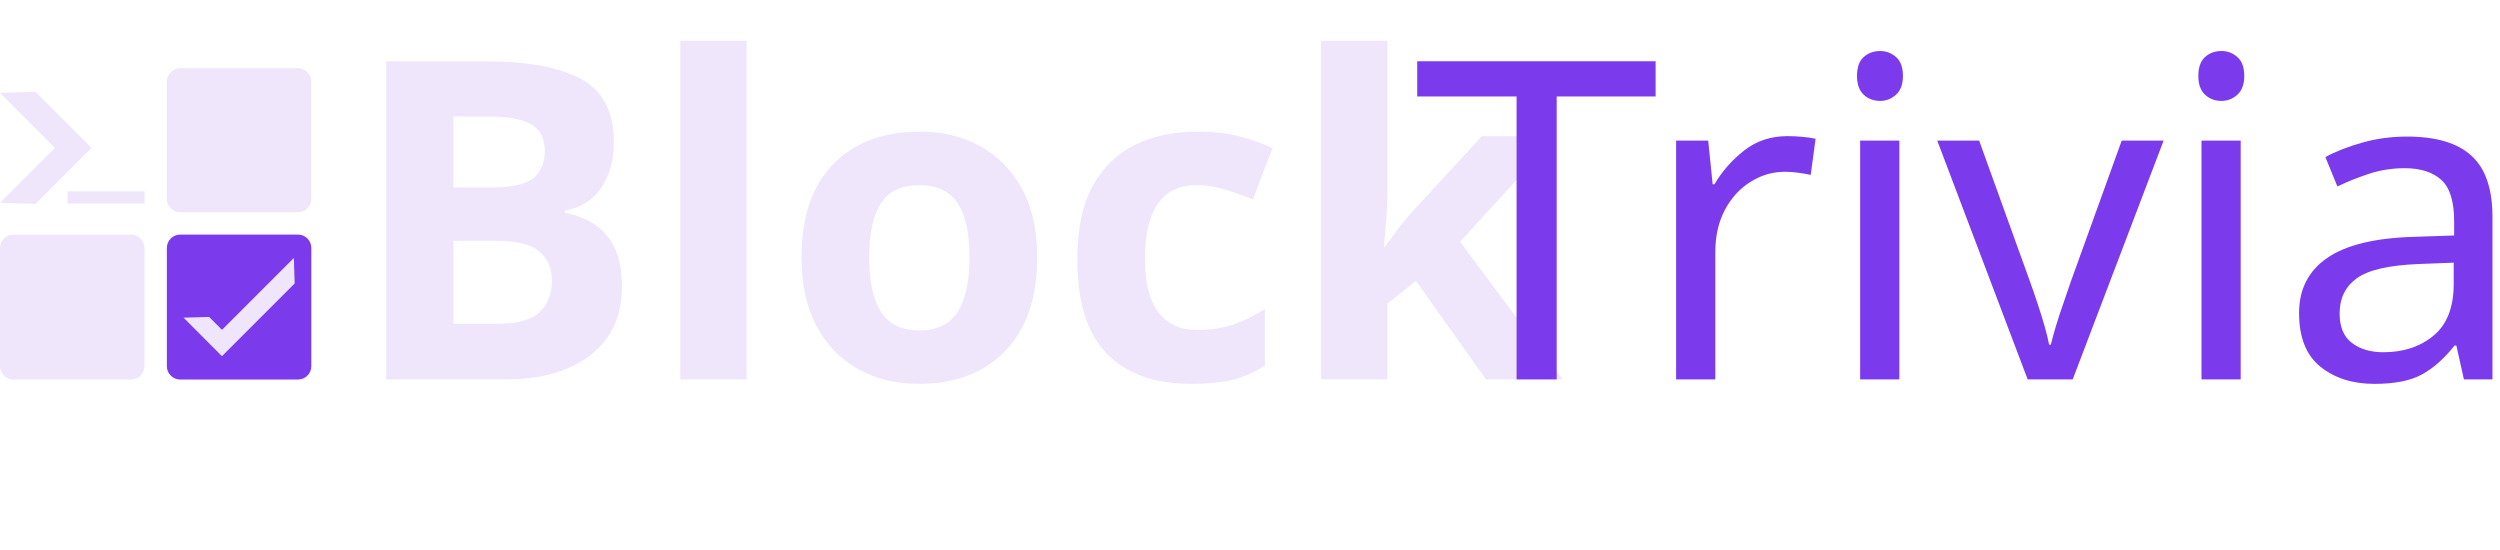
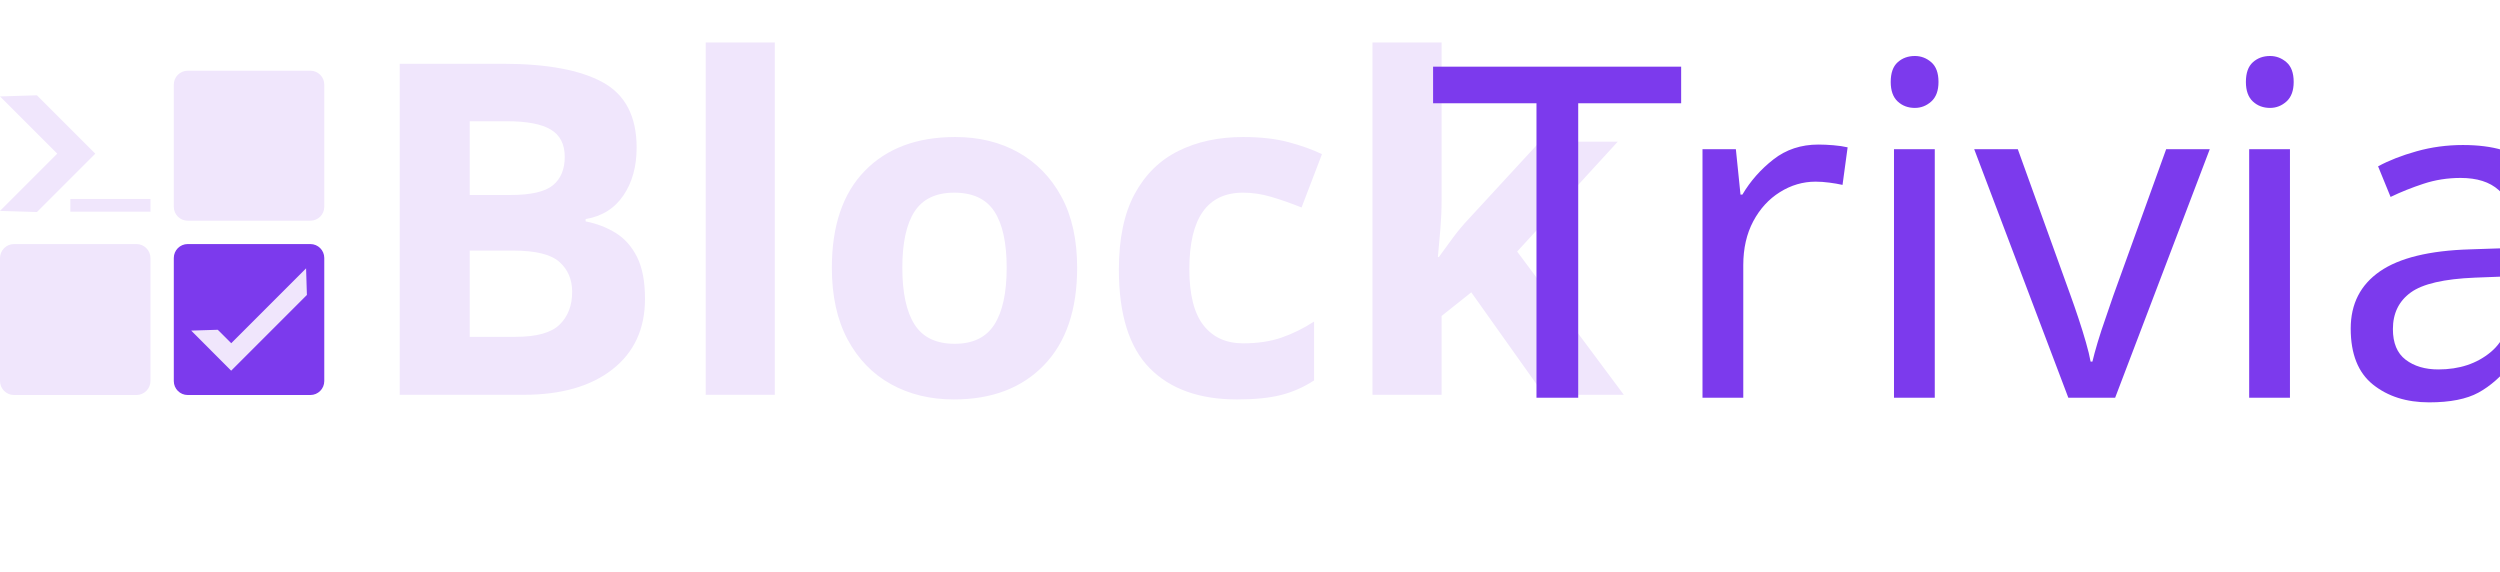
- <svg xmlns="http://www.w3.org/2000/svg" id="Layer_2" data-name="Layer 2" viewBox="0 0 894.01 196.55">
+ <svg xmlns="http://www.w3.org/2000/svg" id="Layer_2" data-name="Layer 2" viewBox="0 0 859.15 196.55">
  <defs>
    <style>
-       .cls-1, .cls-2 {
-         fill: #f0e6fc;
+       .cls-1 {
+         font-family: Outfit-Regular, Outfit;
      }

-       .cls-3 {
-         font-family: Outfit-Light, Outfit;
-         font-weight: 300;
-       }
- 
-       .cls-3, .cls-2 {
+       .cls-1, .cls-2 {
        font-size: 159.35px;
      }

-       .cls-3, .cls-4 {
+       .cls-1, .cls-3 {
        fill: #7c3aed;
+       }
+ 
+       .cls-4, .cls-2 {
+         fill: #f0e6fc;
      }

      .cls-2 {
        font-family: Outfit-SemiBold, Outfit;
        font-weight: 600;
      }
    </style>
  </defs>
  <g id="Layer_1-2" data-name="Layer 1">
    <g>
-       <g>
-         <g>
-           <rect class="cls-1" x="59.67" y="24.39" width="51.66" height="51.5" rx="4.78" ry="4.78" />
-           <rect class="cls-1" y="83.89" width="51.66" height="51.83" rx="4.82" ry="4.82" />
-           <rect class="cls-4" x="59.67" y="83.89" width="51.66" height="51.83" rx="4.77" ry="4.77" />
-           <g>
-             <rect class="cls-1" x="24.15" y="68.42" width="27.51" height="4.37" />
-             <polygon class="cls-1" points="0 33.21 6.29 39.51 19.65 52.87 6.29 66.23 0 72.52 12.68 72.9 12.83 72.76 26.19 59.4 32.72 52.87 26.19 46.33 12.83 32.97 12.68 32.83 0 33.21" />
-           </g>
-         </g>
-         <polygon class="cls-1" points="105.09 92.24 79.39 117.95 74.77 113.33 65.64 113.6 79.36 127.38 105.37 101.37 105.09 92.24" />
-       </g>
-       <text class="cls-2" transform="translate(123.76 135.68)">
+       <rect class="cls-4" x="59.73" y="24.3" width="51.71" height="51.55" rx="4.78" ry="4.78" />
+       <rect class="cls-4" y="83.87" width="51.71" height="51.88" rx="4.83" ry="4.83" />
+       <rect class="cls-3" x="59.73" y="83.87" width="51.71" height="51.88" rx="4.78" ry="4.78" />
+       <rect class="cls-4" x="24.18" y="68.38" width="27.54" height="4.37" />
+       <polygon class="cls-4" points="0 33.14 6.3 39.44 19.67 52.81 6.3 66.18 0 72.48 12.69 72.87 12.84 72.72 26.21 59.35 32.75 52.81 26.21 46.27 12.84 32.9 12.69 32.75 0 33.14" />
+       <polygon class="cls-4" points="105.19 92.22 79.47 117.95 74.84 113.33 65.7 113.61 79.44 127.39 105.47 101.36 105.19 92.22" />
+       <text class="cls-2" transform="translate(123.02 135.68)">
        <tspan x="0" y="0">Block</tspan>
      </text>
-       <text class="cls-3" transform="translate(505.21 135.68)">
+       <text class="cls-1" transform="translate(490.9 136.68)">
        <tspan x="0" y="0">Trivia</tspan>
      </text>
    </g>
  </g>
</svg>
